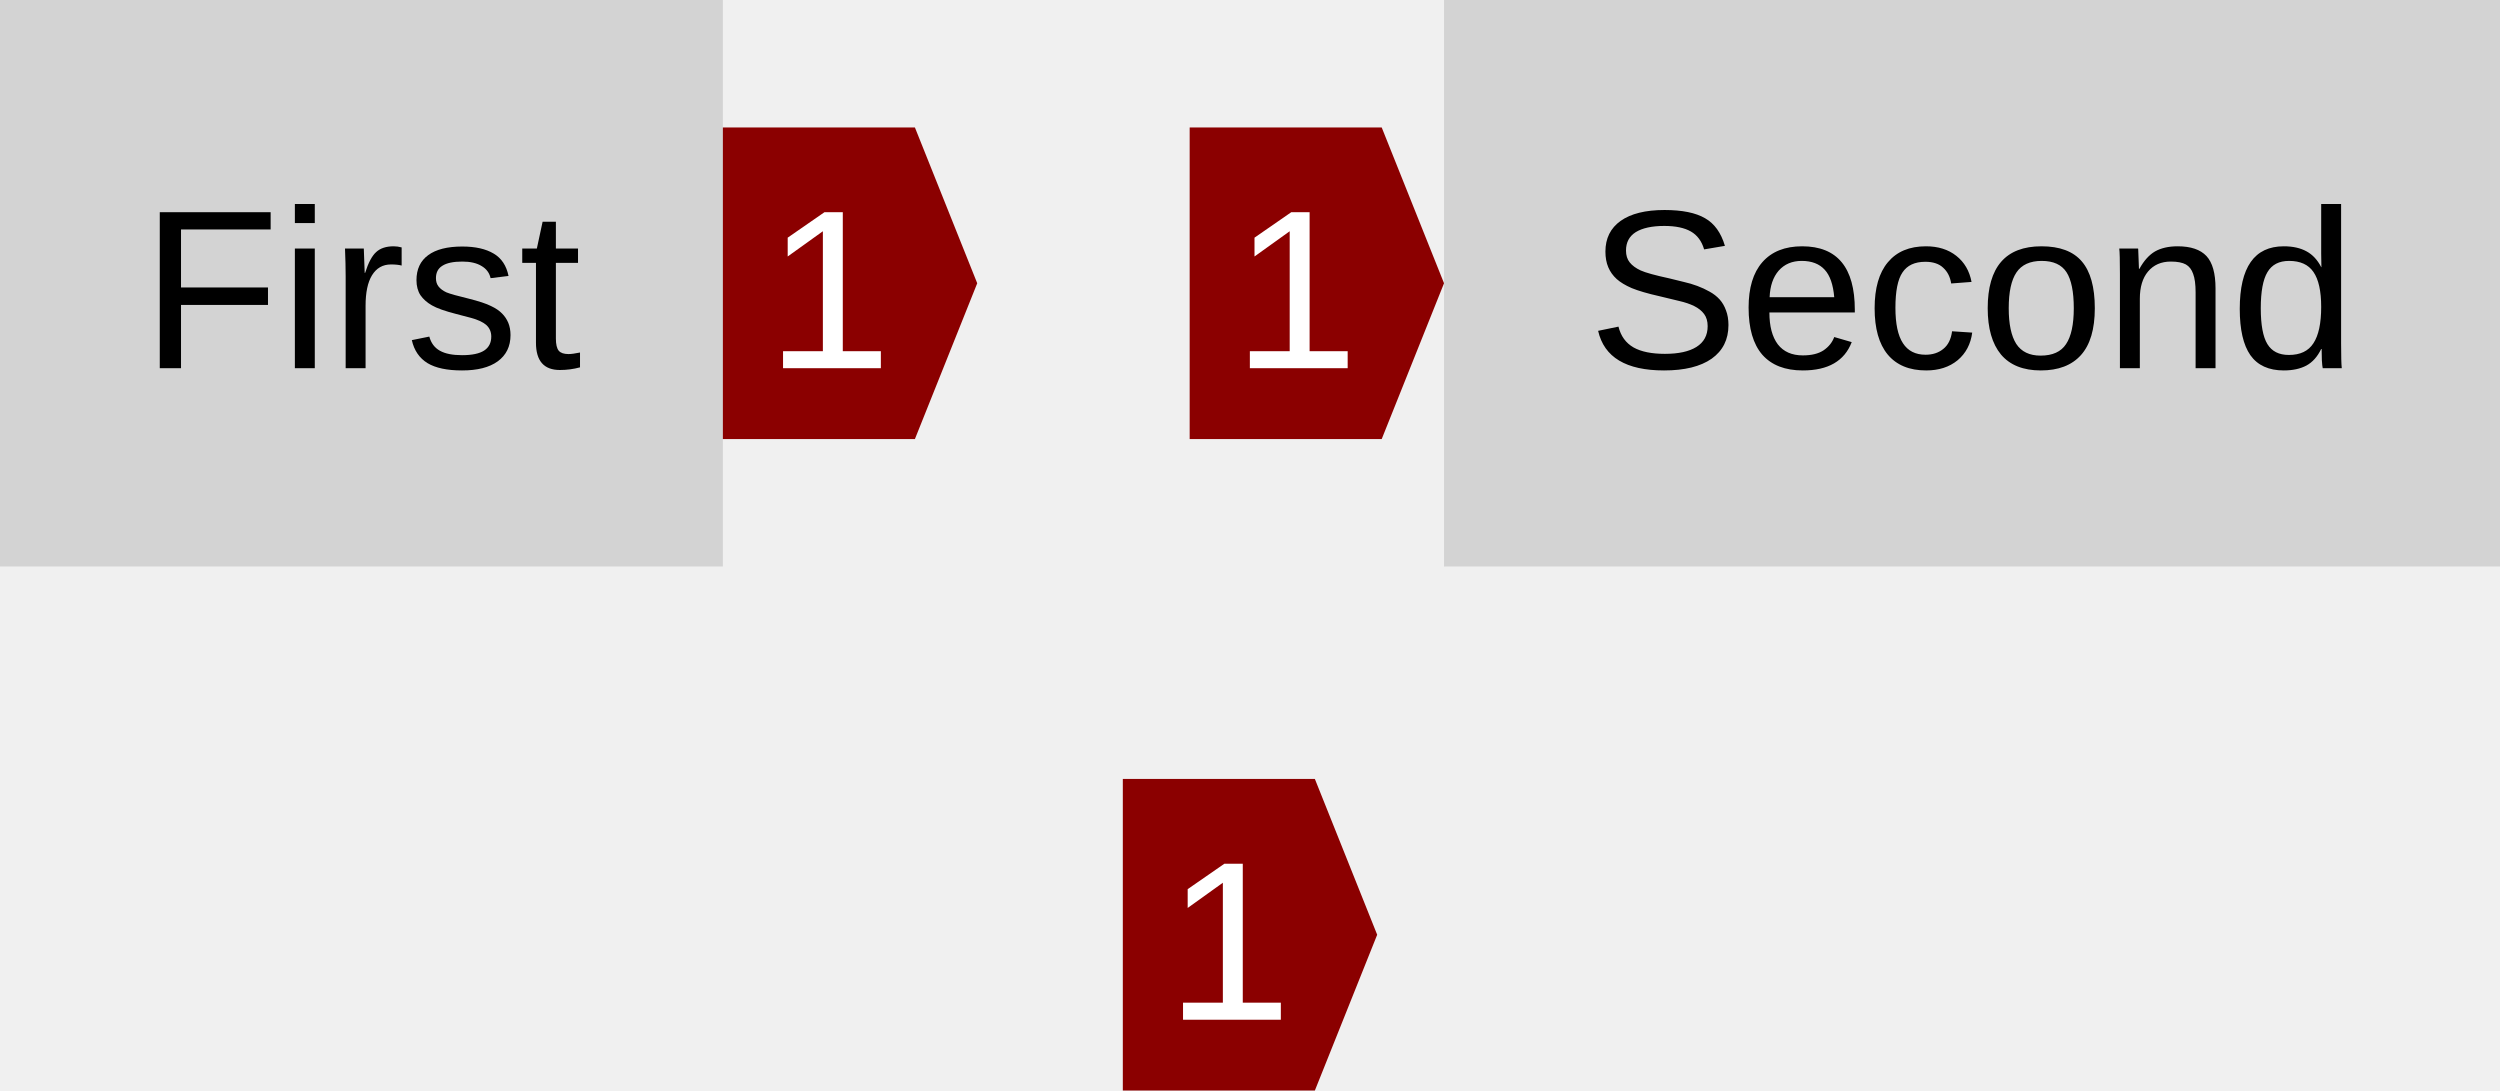
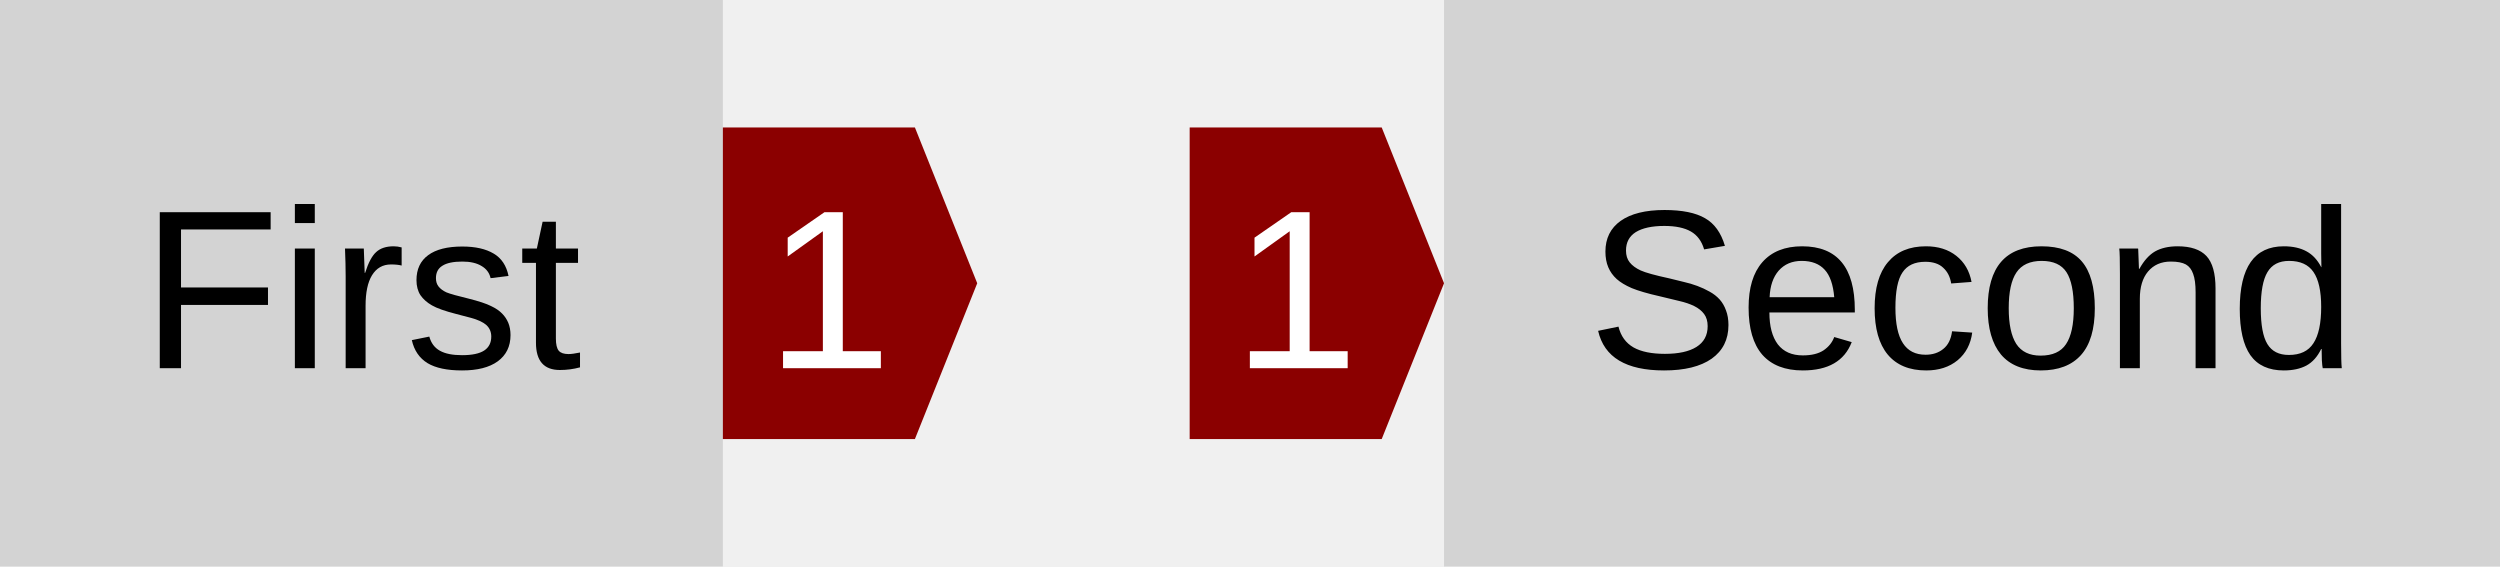
- <svg xmlns="http://www.w3.org/2000/svg" height="77" width="176.52">
+ <svg xmlns="http://www.w3.org/2000/svg" height="40" width="176.52">
  <defs>
    <style type="text/css">text{font-family:arial;font-size:16px;text-anchor:middle}g.item rect{fill:lightgray}g.item text{fill:black}g.dependency text{fill:white}</style>
  </defs>
  <symbol id="down-arrow" preserveAspectRatio="xMidYMax slice" viewBox="0,0,1,1">
    <polygon fill="darkgreen" points="0,0.8 0,0 1,0 1,0.8 0.5,1" />
  </symbol>
  <symbol id="right-arrow" preserveAspectRatio="xMaxYMid slice" viewBox="0,0,1,1">
    <polygon fill="darkred" points="0.8,0 0,0 0,1 0.8,1 1,0.5" />
  </symbol>
  <symbol id="up-arrow" preserveAspectRatio="xMidYMin slice" viewBox="0,0,1,1">
    <polygon fill="darkred" points="0,0.2 0,1 1,1 1,0.2 0.5,0" />
  </symbol>
  <g class="item">
    <rect height="40" width="51.04" />
    <text x="25.52" y="26">First</text>
  </g>
  <g class="dependency">
    <use href="#right-arrow" height="22" width="17.96" x="51.04" y="9" />
    <text x="58.52" y="26">1</text>
  </g>
  <g class="dependency">
    <use href="#right-arrow" height="22" width="17.96" x="84" y="9" />
    <text x="91.48" y="26">1</text>
  </g>
  <g class="item">
    <rect height="40" width="74.56" x="101.96" />
    <text x="139.24" y="26">Second</text>
  </g>
-   <g class="dependency">
-     <use href="#right-arrow" height="22" width="17.96" x="79.28" y="55" />
-     <text x="86.76" y="72">1</text>
-   </g>
</svg>
